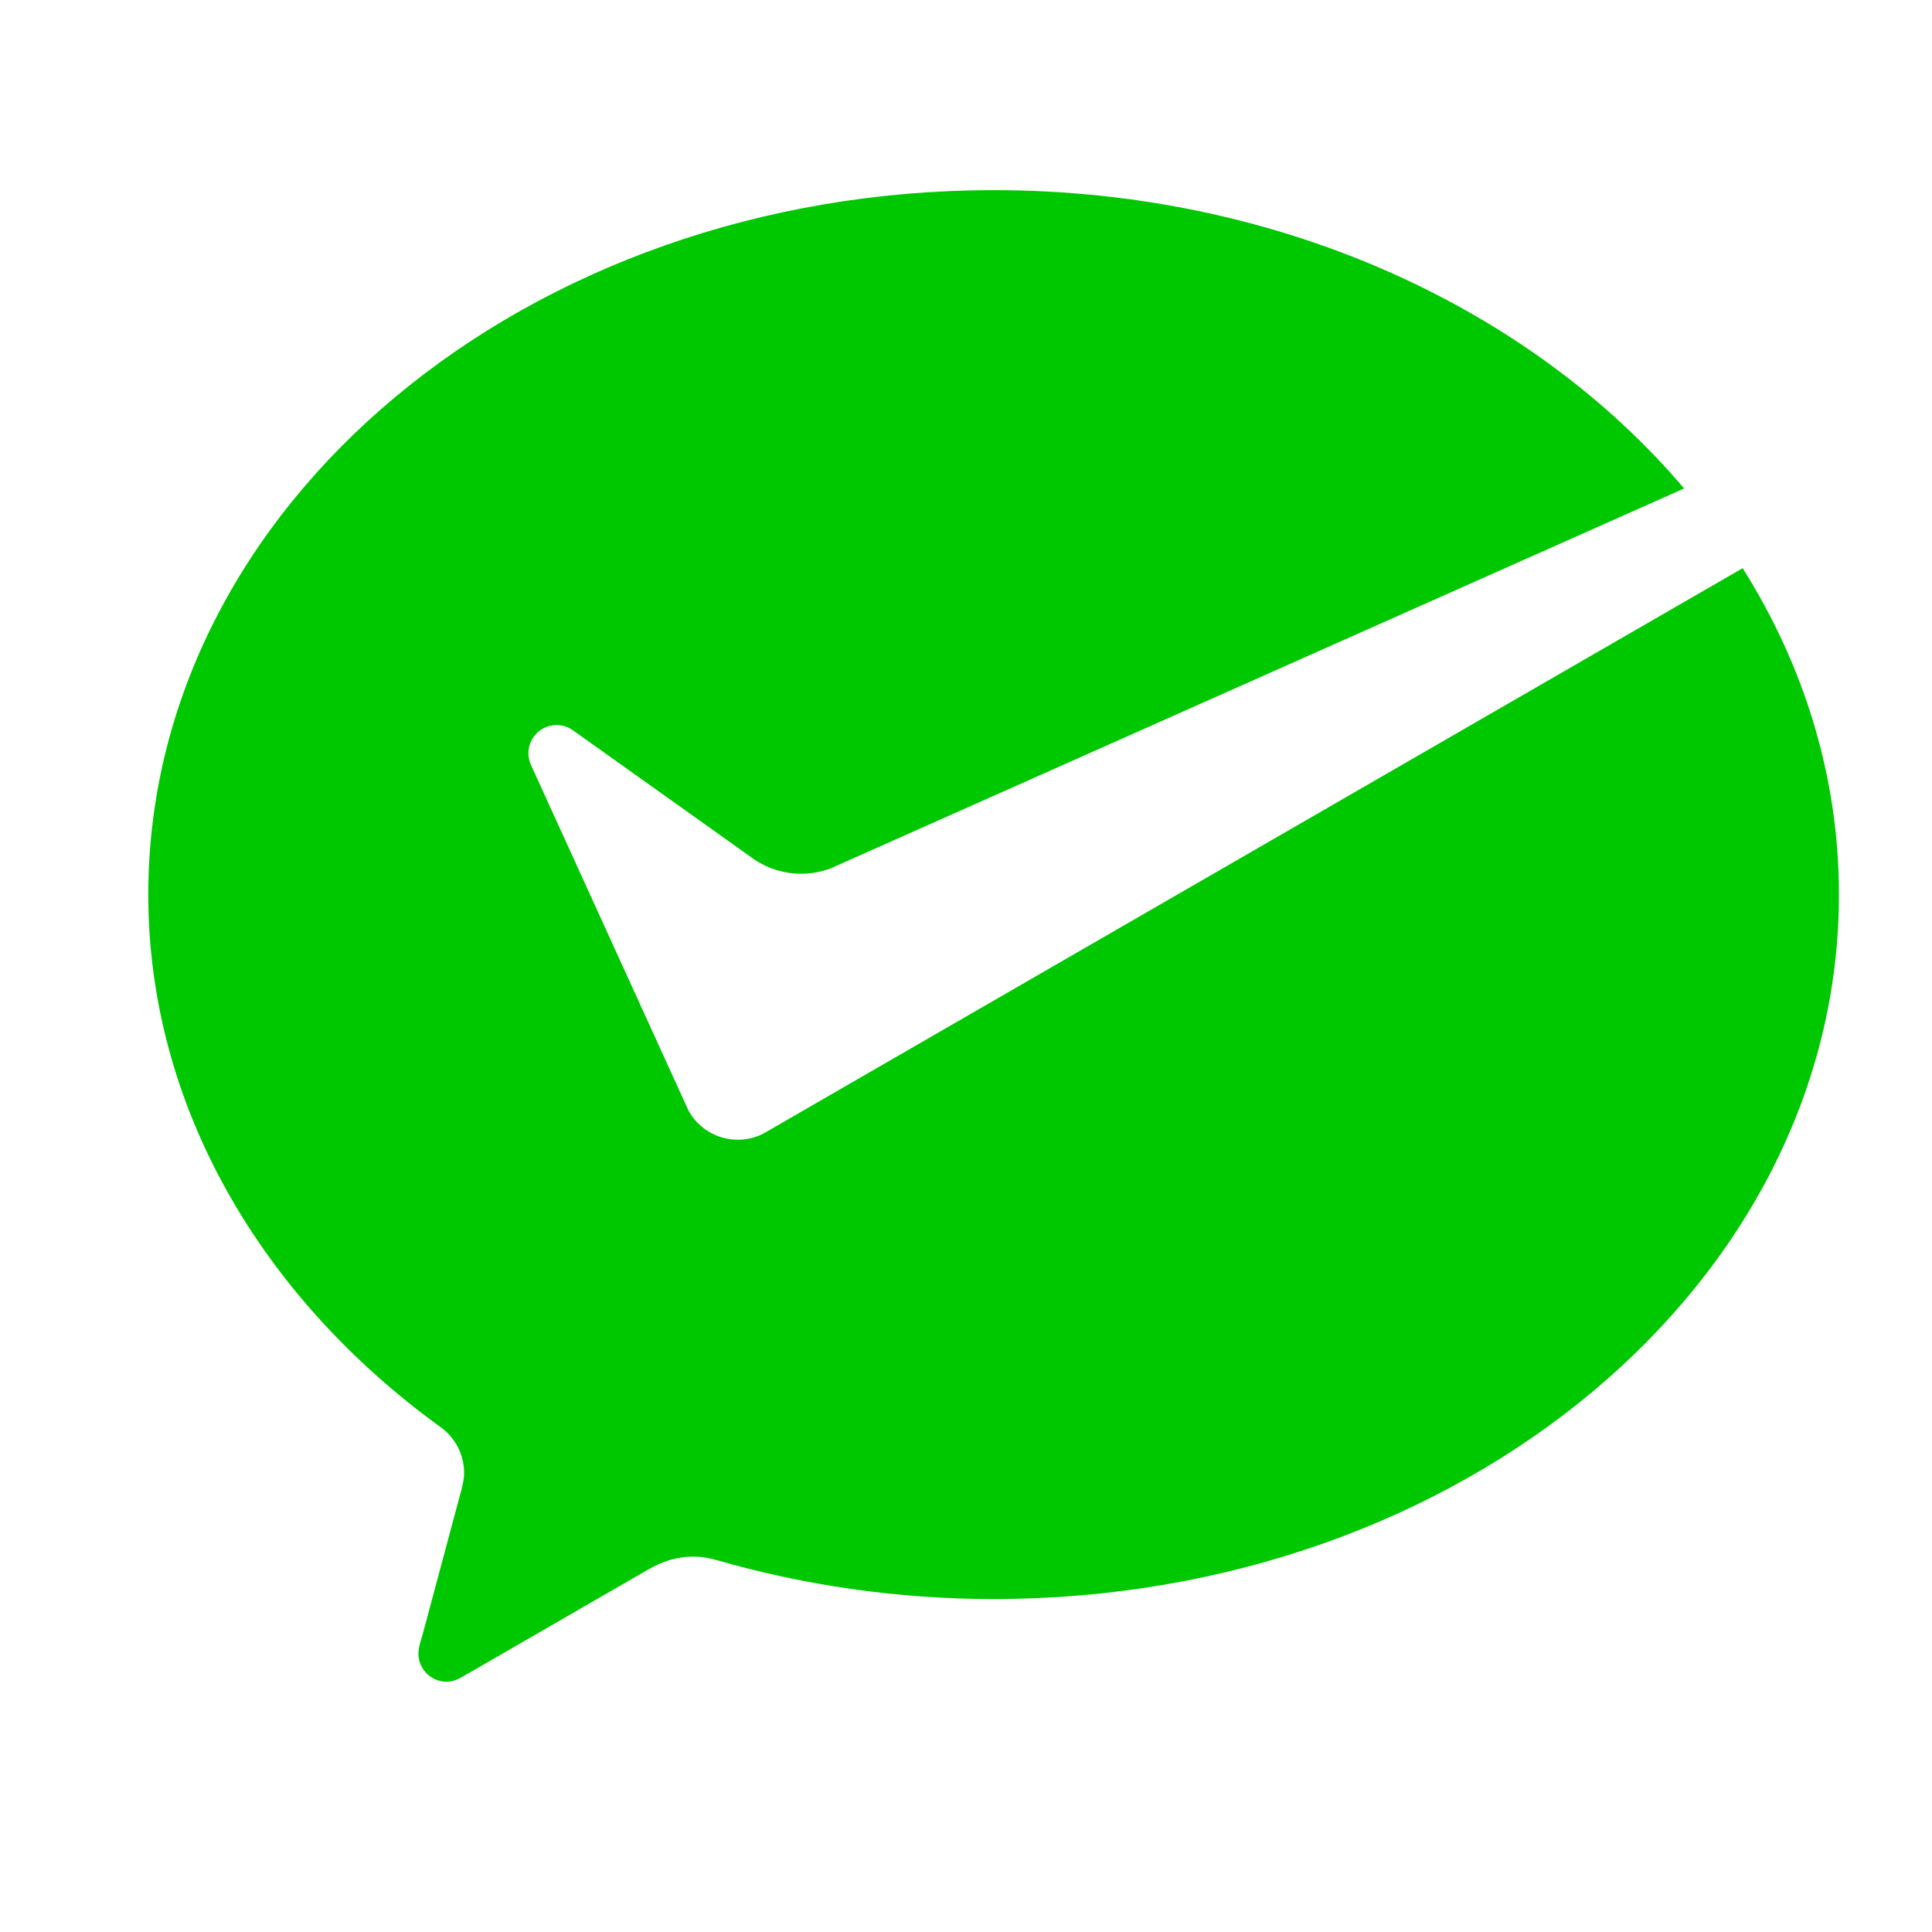
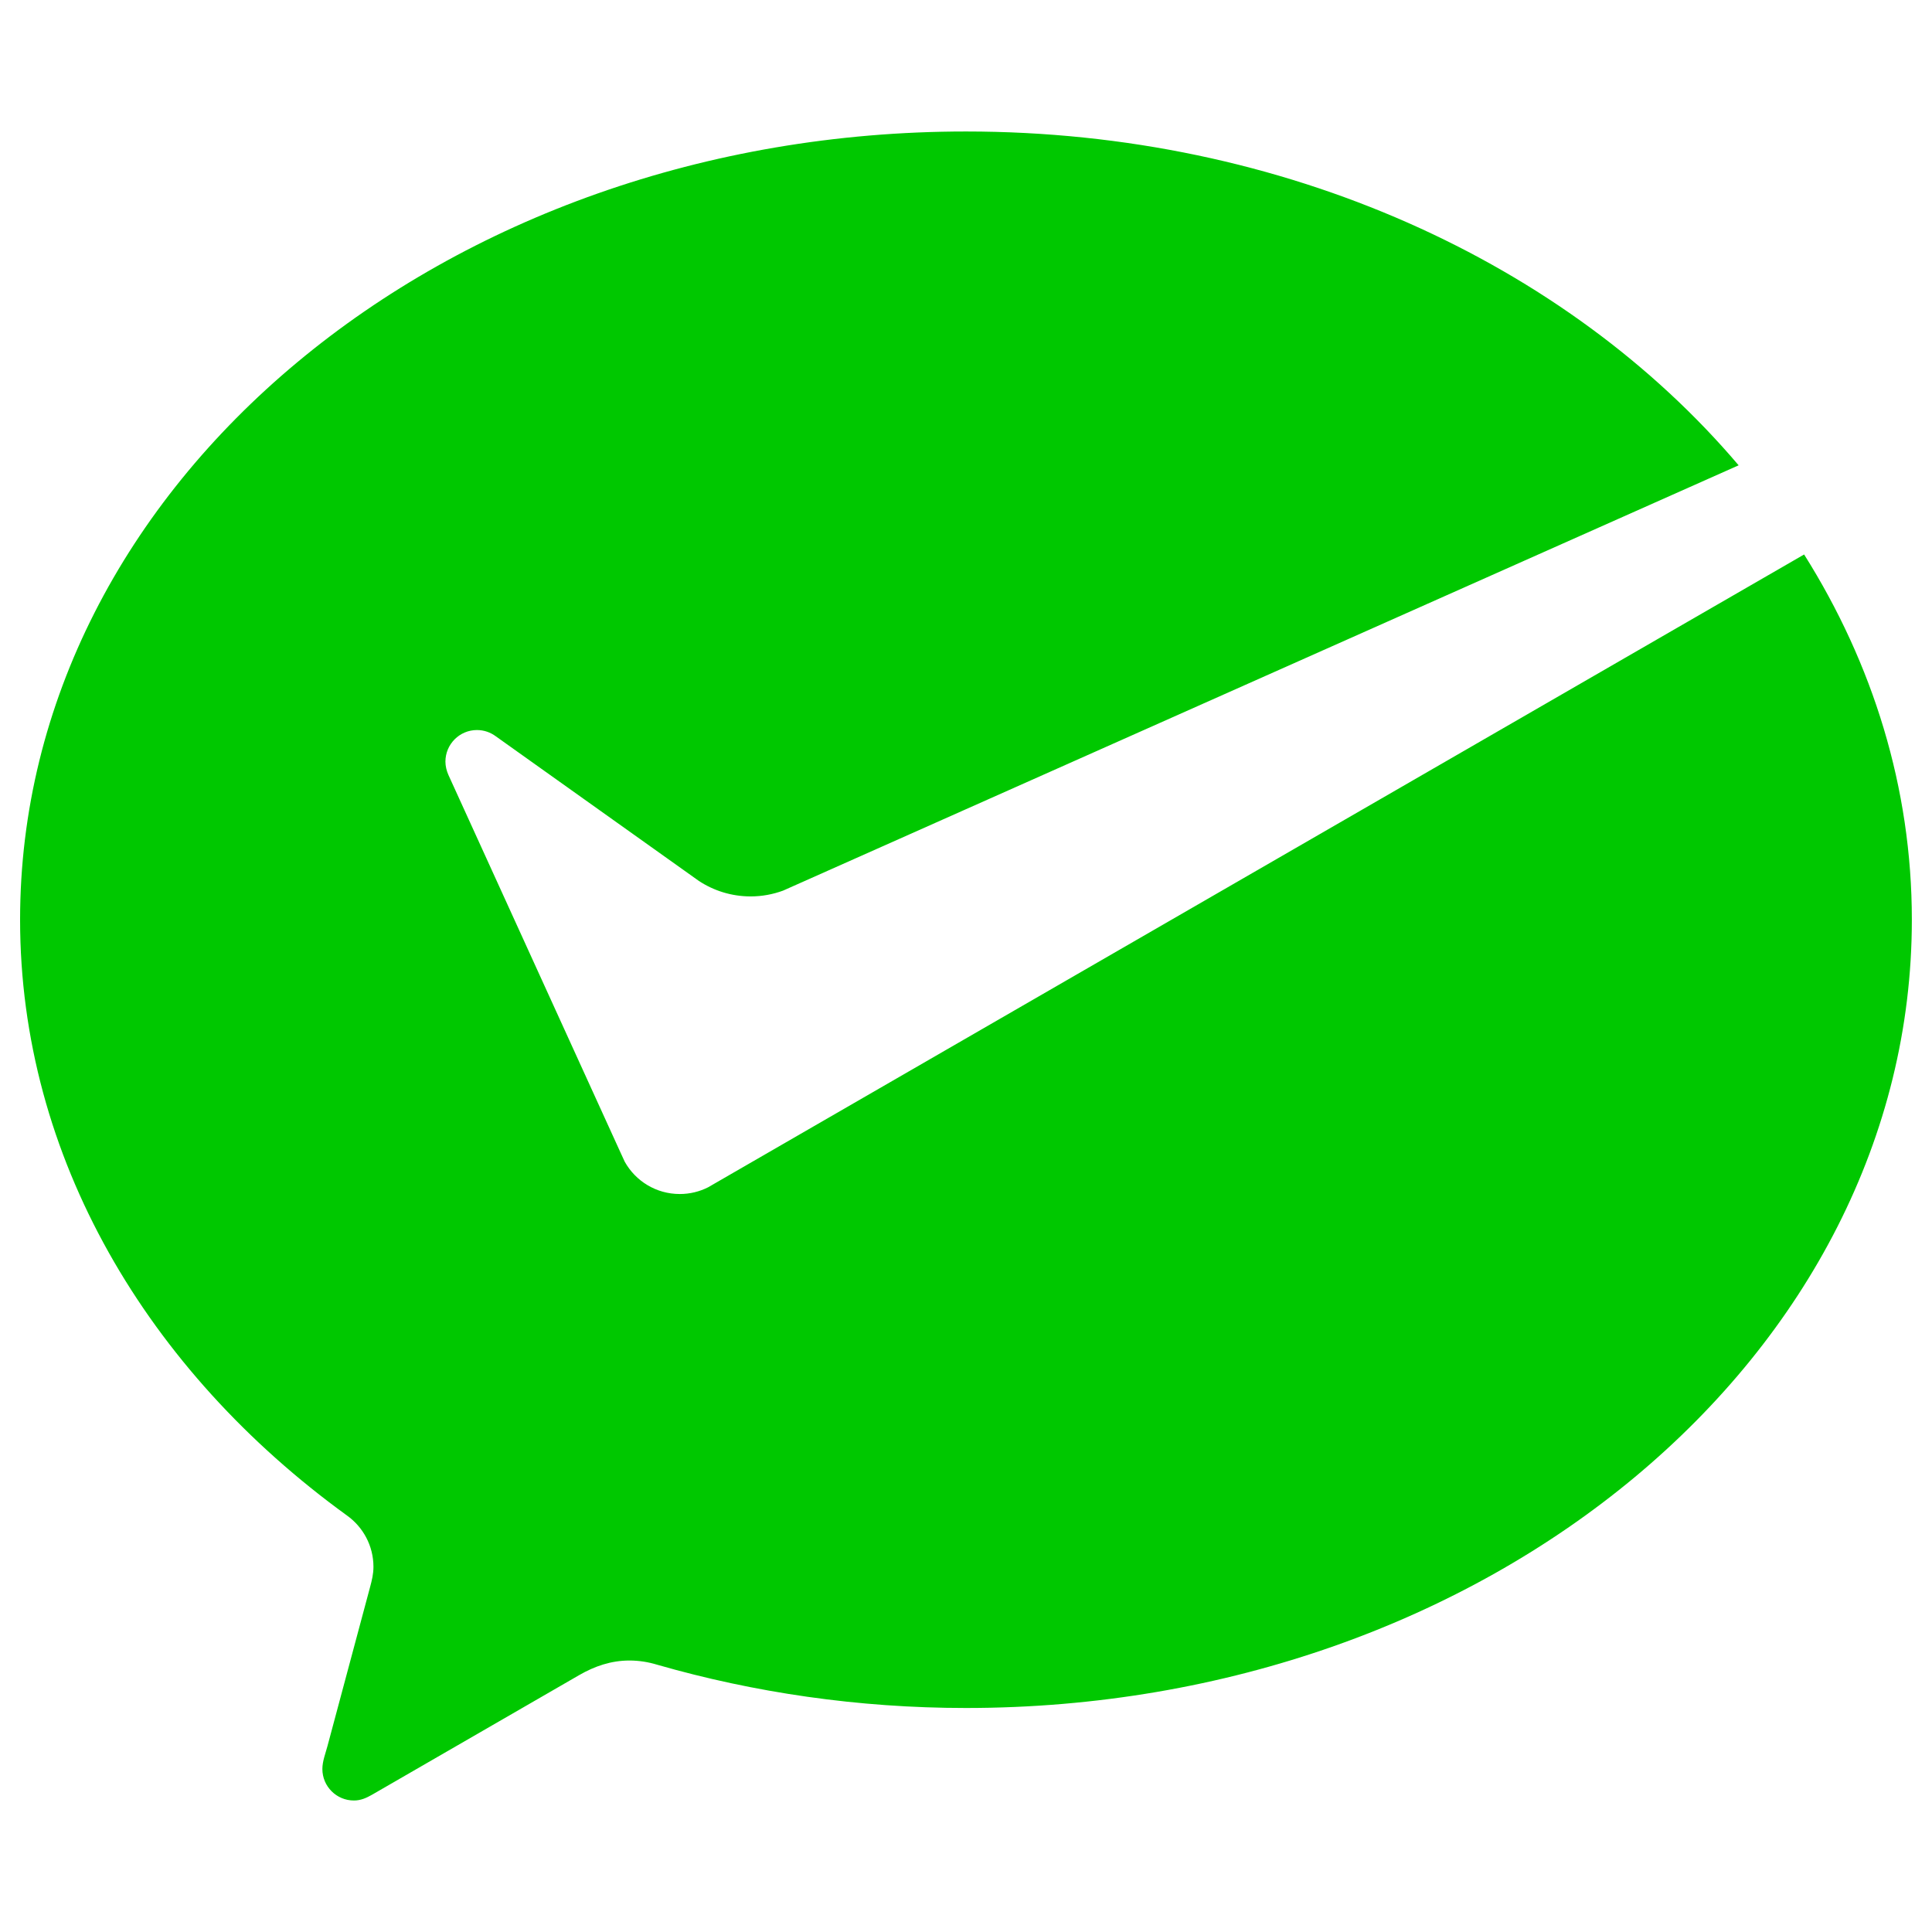
- <svg xmlns="http://www.w3.org/2000/svg" width="24" height="24" viewBox="0 0 24 24" fill="none">
-   <path d="M9.481 14.083C9.386 14.131 9.279 14.158 9.166 14.158C8.903 14.158 8.675 14.014 8.555 13.8L8.509 13.7L6.597 9.505C6.577 9.459 6.564 9.408 6.564 9.358C6.564 9.164 6.721 9.007 6.914 9.007C6.993 9.007 7.065 9.033 7.124 9.077L9.379 10.683C9.544 10.791 9.741 10.854 9.953 10.854C10.079 10.854 10.2 10.831 10.312 10.79L20.921 6.068C19.019 3.827 15.887 2.362 12.343 2.362C6.544 2.362 1.842 6.28 1.842 11.113C1.842 13.75 3.257 16.123 5.471 17.727C5.649 17.854 5.765 18.062 5.765 18.297C5.765 18.375 5.748 18.446 5.728 18.52C5.551 19.18 5.268 20.236 5.255 20.285C5.233 20.368 5.198 20.455 5.198 20.541C5.198 20.735 5.355 20.891 5.548 20.891C5.625 20.891 5.686 20.863 5.751 20.826L8.049 19.499C8.222 19.399 8.405 19.337 8.607 19.337C8.714 19.337 8.818 19.354 8.916 19.384C9.988 19.692 11.145 19.864 12.343 19.864C18.143 19.864 22.844 15.946 22.844 11.113C22.844 9.649 22.411 8.27 21.648 7.058L9.557 14.039L9.481 14.083Z" fill="#00C800" />
+ <svg xmlns="http://www.w3.org/2000/svg" viewBox="0 0 24 24" fill="none">
+   <g transform="translate(-1.811631 -1.009551) scale(1.11895)">
+     <path d="M9.481 14.083C9.386 14.131 9.279 14.158 9.166 14.158C8.903 14.158 8.675 14.014 8.555 13.8L8.509 13.7L6.597 9.505C6.577 9.459 6.564 9.408 6.564 9.358C6.564 9.164 6.721 9.007 6.914 9.007C6.993 9.007 7.065 9.033 7.124 9.077L9.379 10.683C9.544 10.791 9.741 10.854 9.953 10.854C10.079 10.854 10.2 10.831 10.312 10.79L20.921 6.068C19.019 3.827 15.887 2.362 12.343 2.362C6.544 2.362 1.842 6.28 1.842 11.113C1.842 13.75 3.257 16.123 5.471 17.727C5.649 17.854 5.765 18.062 5.765 18.297C5.765 18.375 5.748 18.446 5.728 18.52C5.551 19.18 5.268 20.236 5.255 20.285C5.233 20.368 5.198 20.455 5.198 20.541C5.198 20.735 5.355 20.891 5.548 20.891C5.625 20.891 5.686 20.863 5.751 20.826L8.049 19.499C8.222 19.399 8.405 19.337 8.607 19.337C8.714 19.337 8.818 19.354 8.916 19.384C9.988 19.692 11.145 19.864 12.343 19.864C18.143 19.864 22.844 15.946 22.844 11.113C22.844 9.649 22.411 8.27 21.648 7.058L9.557 14.039L9.481 14.083Z" fill="#00C800" />
+   </g>
</svg>
